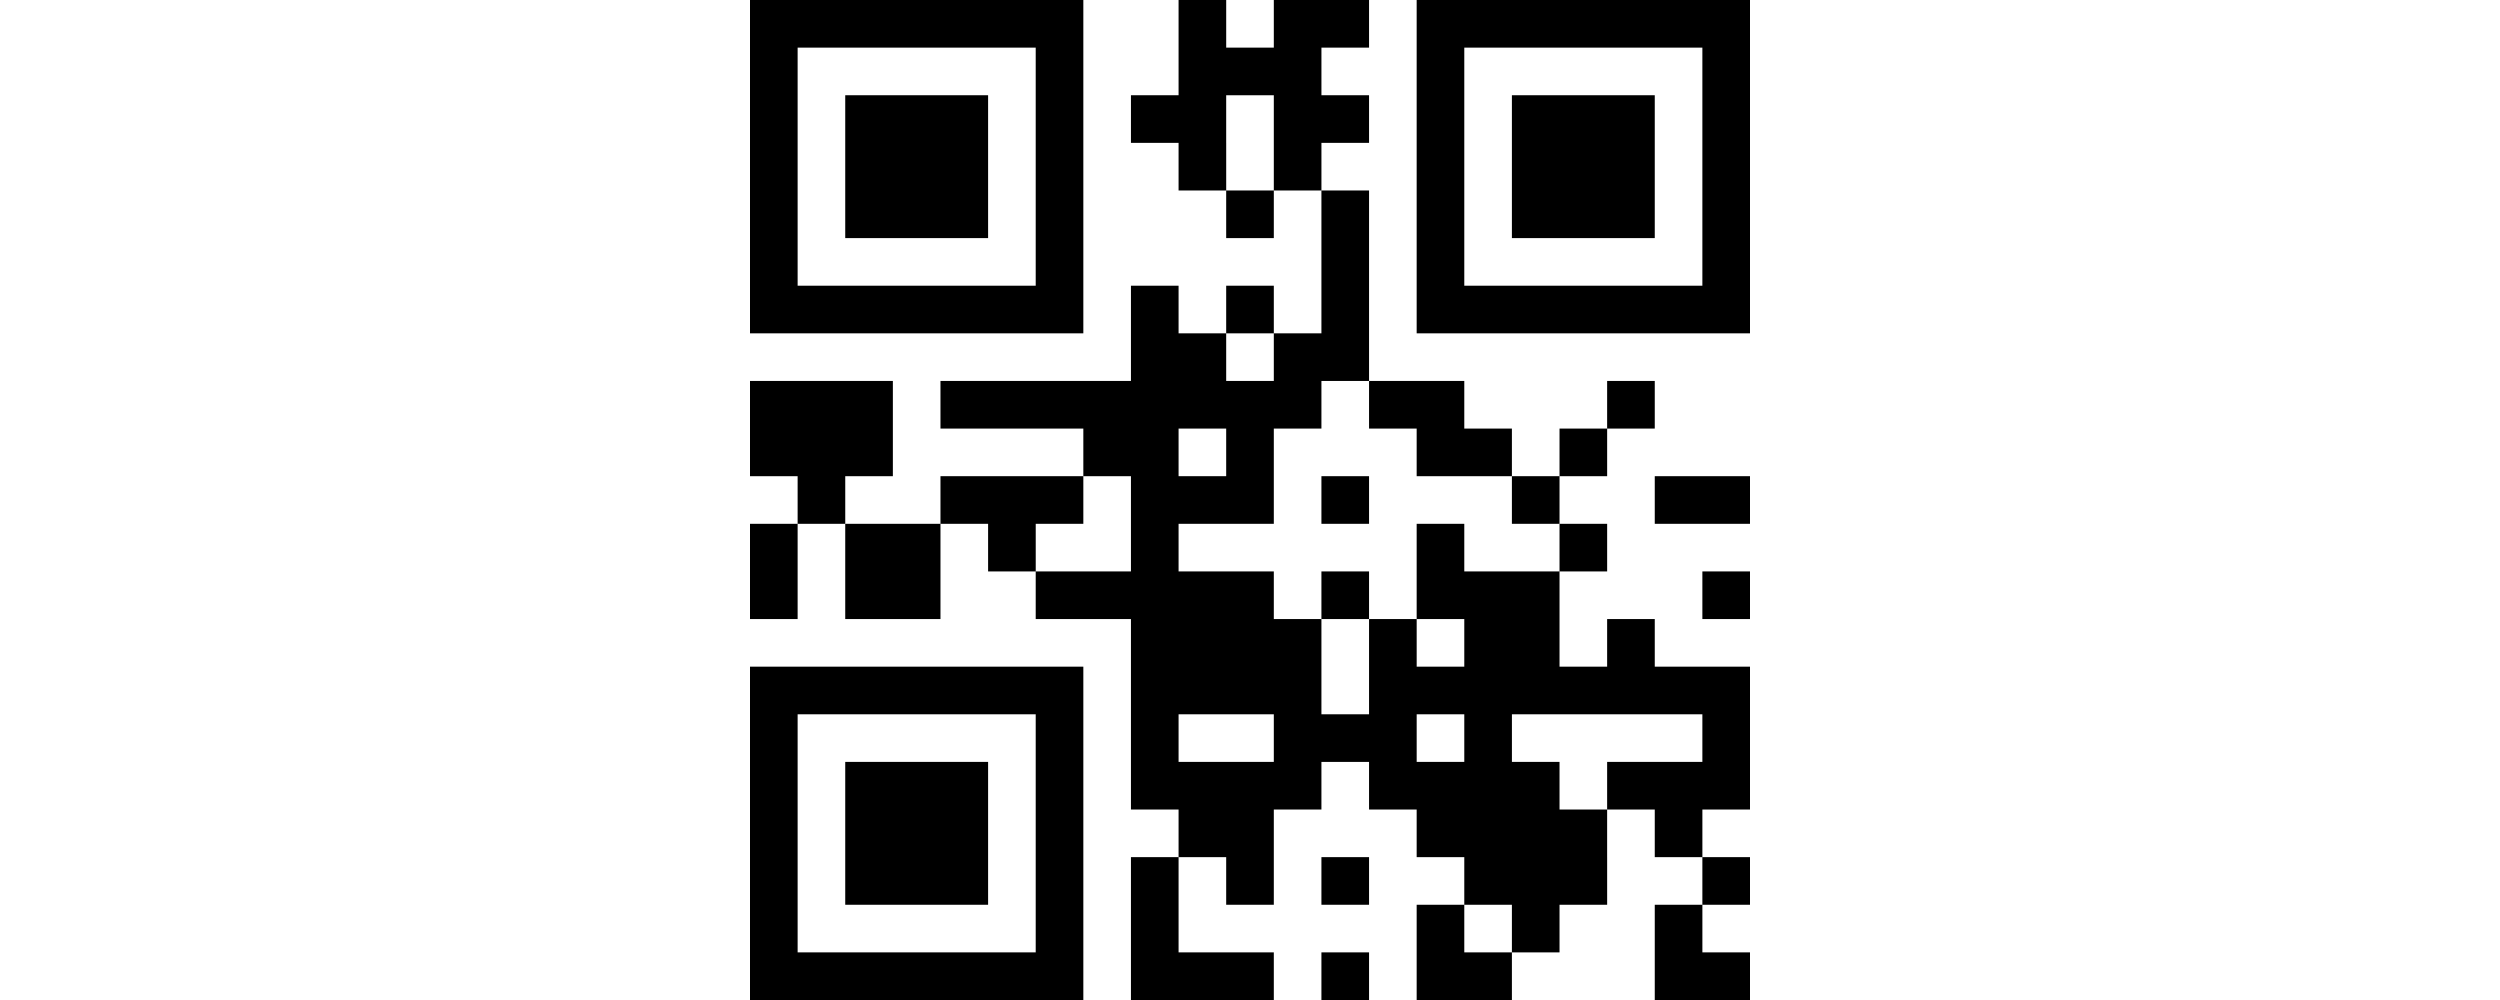
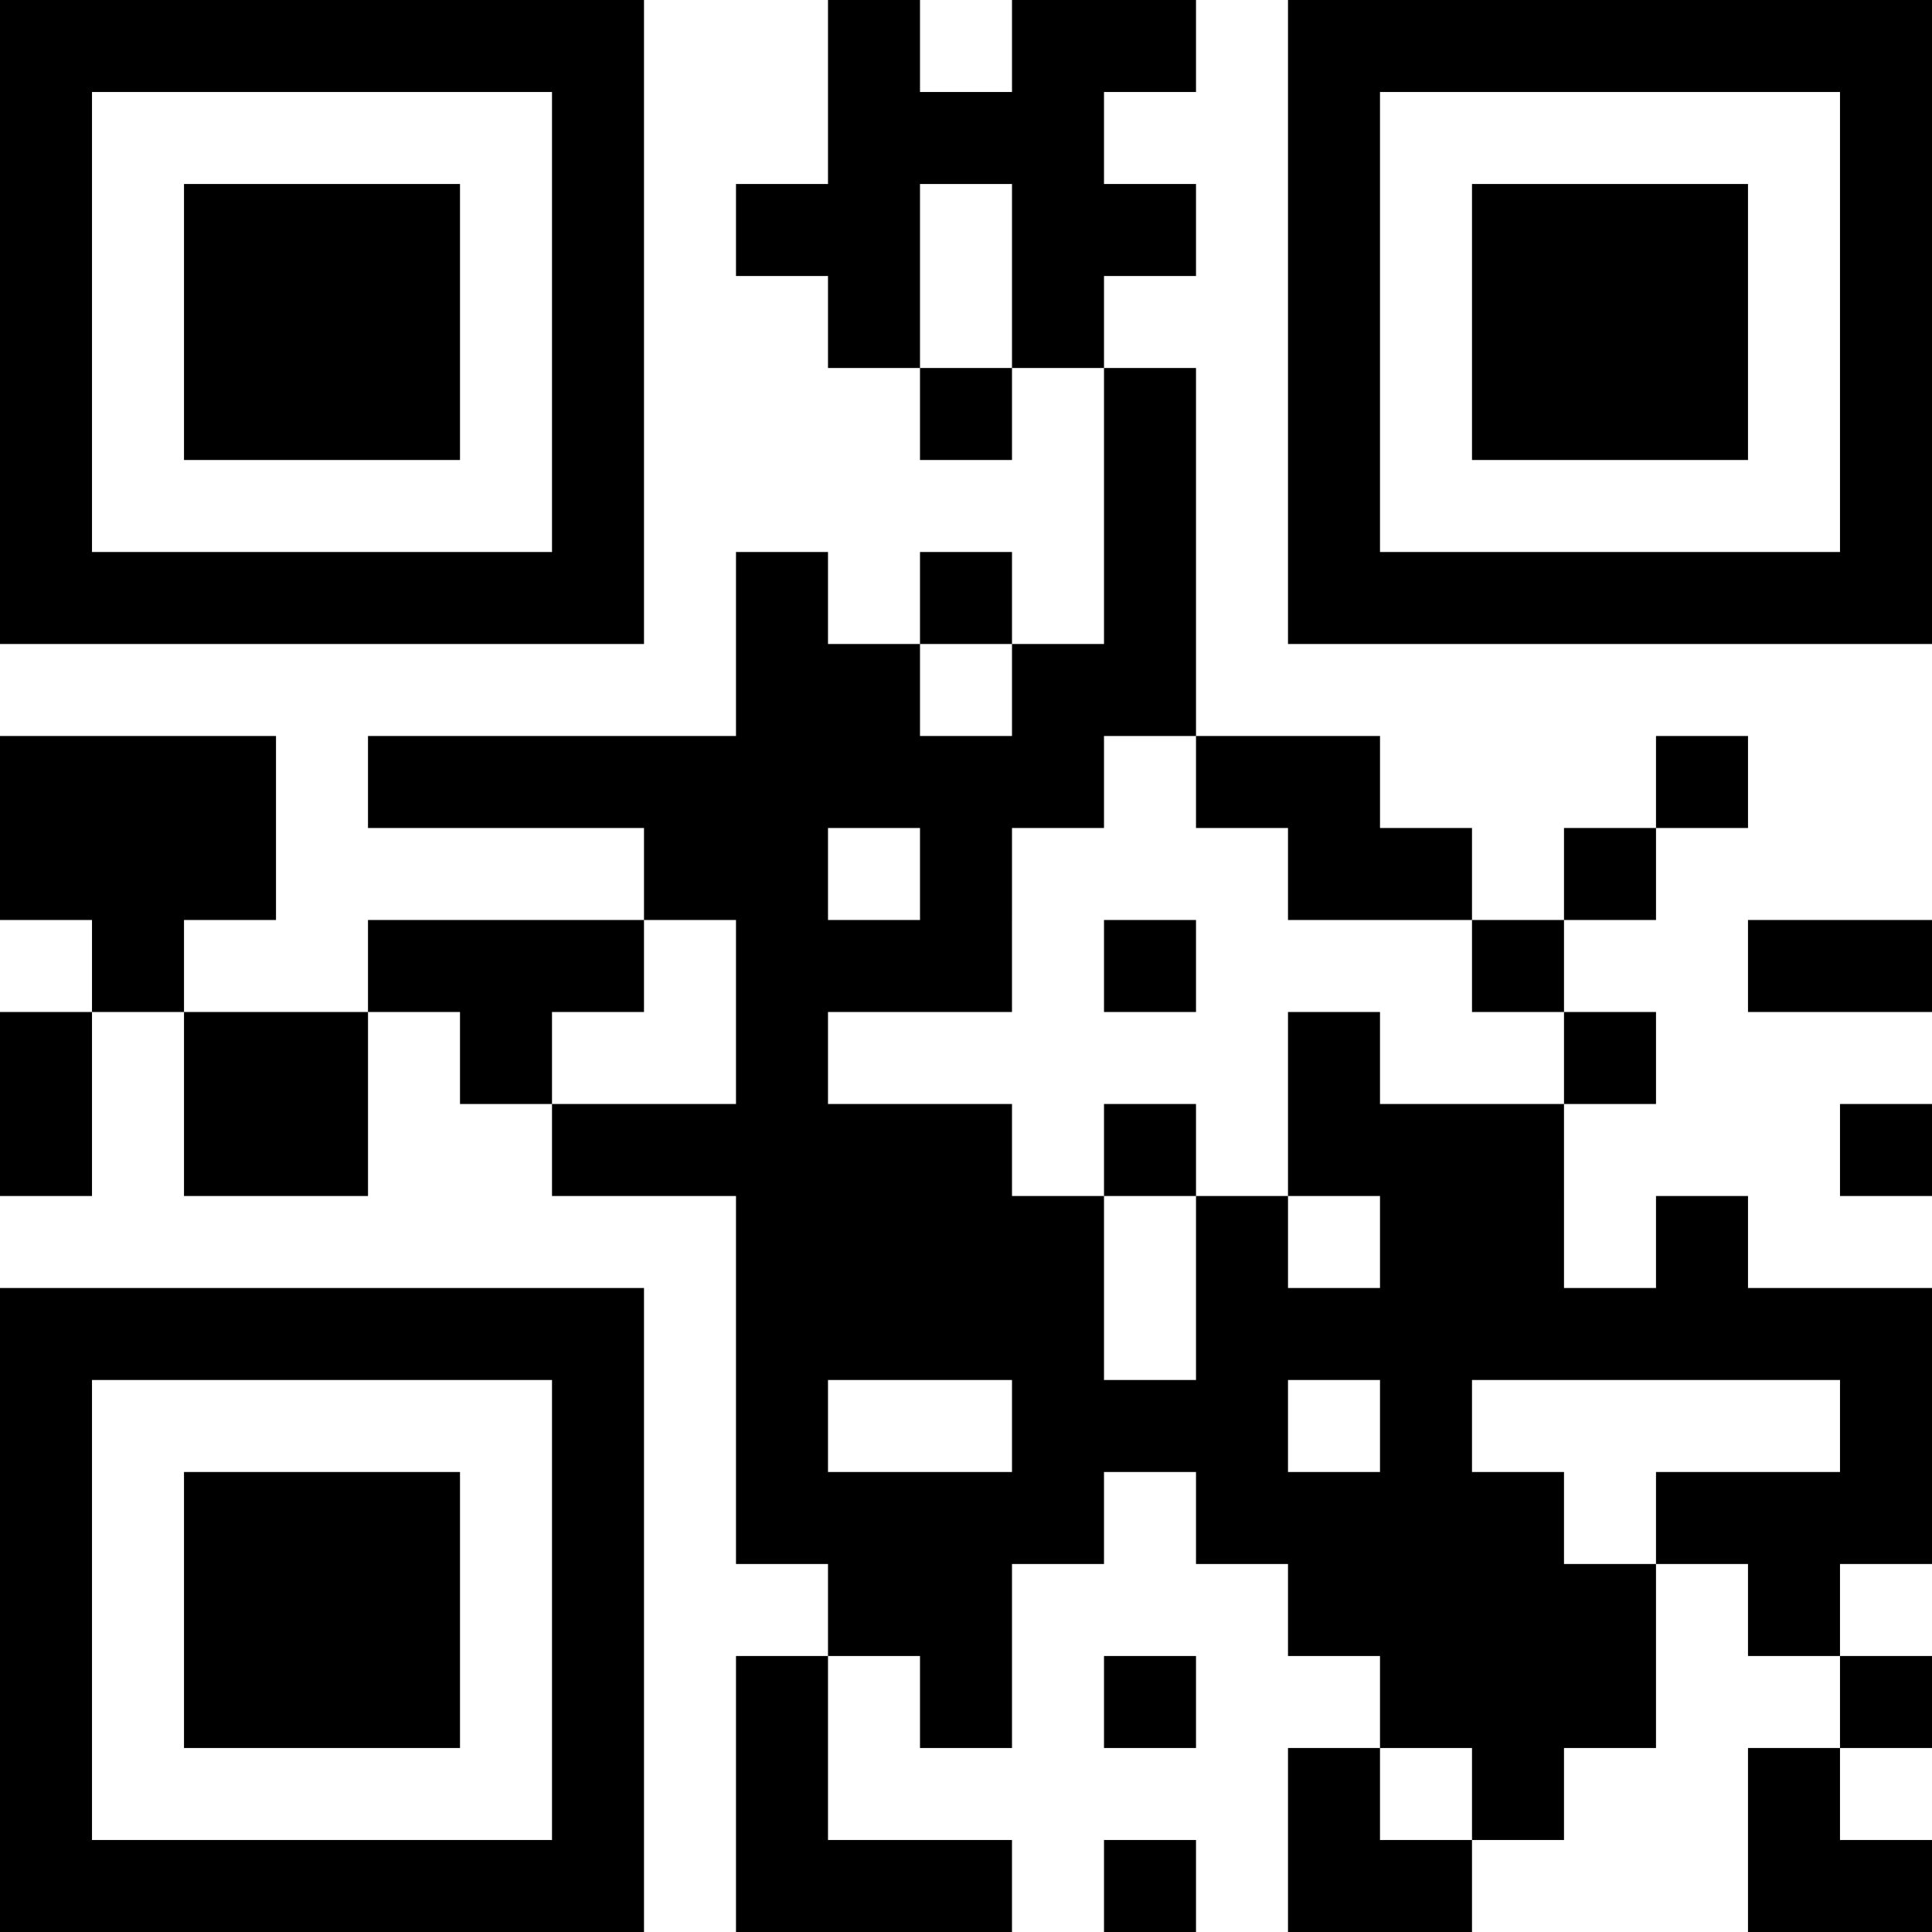
- <svg xmlns="http://www.w3.org/2000/svg" viewBox="0 0 200 80">
-   <path d="M 60 0 h 26.667 v 3.81 h -26.667 z M 94.286 0 h 3.81 v 3.81 h -3.81 z M 101.905 0 h 7.619 v 3.81 h -7.619 z M 113.333 0 h 26.667 v 3.81 h -26.667 z M 60 3.81 h 3.81 v 3.81 h -3.81 z M 82.857 3.81 h 3.81 v 3.81 h -3.81 z M 94.286 3.81 h 11.429 v 3.81 h -11.429 z M 113.333 3.81 h 3.81 v 3.81 h -3.81 z M 136.19 3.81 h 3.81 v 3.81 h -3.81 z M 60 7.619 h 3.81 v 3.81 h -3.81 z M 67.619 7.619 h 11.429 v 3.81 h -11.429 z M 82.857 7.619 h 3.81 v 3.81 h -3.81 z M 90.476 7.619 h 7.619 v 3.81 h -7.619 z M 101.905 7.619 h 7.619 v 3.81 h -7.619 z M 113.333 7.619 h 3.81 v 3.81 h -3.81 z M 120.952 7.619 h 11.429 v 3.81 h -11.429 z M 136.19 7.619 h 3.81 v 3.81 h -3.81 z M 60 11.429 h 3.81 v 3.81 h -3.81 z M 67.619 11.429 h 11.429 v 3.81 h -11.429 z M 82.857 11.429 h 3.81 v 3.81 h -3.81 z M 94.286 11.429 h 3.81 v 3.81 h -3.81 z M 101.905 11.429 h 3.81 v 3.81 h -3.81 z M 113.333 11.429 h 3.81 v 3.81 h -3.81 z M 120.952 11.429 h 11.429 v 3.81 h -11.429 z M 136.19 11.429 h 3.81 v 3.81 h -3.81 z M 60 15.238 h 3.81 v 3.81 h -3.81 z M 67.619 15.238 h 11.429 v 3.81 h -11.429 z M 82.857 15.238 h 3.81 v 3.81 h -3.81 z M 98.095 15.238 h 3.81 v 3.81 h -3.81 z M 105.714 15.238 h 3.81 v 3.81 h -3.81 z M 113.333 15.238 h 3.81 v 3.81 h -3.81 z M 120.952 15.238 h 11.429 v 3.81 h -11.429 z M 136.19 15.238 h 3.81 v 3.81 h -3.81 z M 60 19.048 h 3.81 v 3.81 h -3.81 z M 82.857 19.048 h 3.81 v 3.81 h -3.81 z M 105.714 19.048 h 3.81 v 3.81 h -3.81 z M 113.333 19.048 h 3.81 v 3.81 h -3.81 z M 136.19 19.048 h 3.81 v 3.81 h -3.81 z M 60 22.857 h 26.667 v 3.81 h -26.667 z M 90.476 22.857 h 3.81 v 3.81 h -3.81 z M 98.095 22.857 h 3.81 v 3.81 h -3.81 z M 105.714 22.857 h 3.81 v 3.81 h -3.81 z M 113.333 22.857 h 26.667 v 3.81 h -26.667 z M 90.476 26.667 h 7.619 v 3.81 h -7.619 z M 101.905 26.667 h 7.619 v 3.81 h -7.619 z M 60 30.476 h 11.429 v 3.81 h -11.429 z M 75.238 30.476 h 30.476 v 3.81 h -30.476 z M 109.524 30.476 h 7.619 v 3.81 h -7.619 z M 128.571 30.476 h 3.81 v 3.81 h -3.81 z M 60 34.286 h 11.429 v 3.81 h -11.429 z M 86.667 34.286 h 7.619 v 3.81 h -7.619 z M 98.095 34.286 h 3.81 v 3.81 h -3.81 z M 113.333 34.286 h 7.619 v 3.81 h -7.619 z M 124.762 34.286 h 3.81 v 3.81 h -3.81 z M 63.81 38.095 h 3.81 v 3.81 h -3.81 z M 75.238 38.095 h 11.429 v 3.81 h -11.429 z M 90.476 38.095 h 11.429 v 3.81 h -11.429 z M 105.714 38.095 h 3.81 v 3.81 h -3.81 z M 120.952 38.095 h 3.81 v 3.81 h -3.81 z M 132.381 38.095 h 7.619 v 3.81 h -7.619 z M 60 41.905 h 3.81 v 3.81 h -3.81 z M 67.619 41.905 h 7.619 v 3.81 h -7.619 z M 79.048 41.905 h 3.81 v 3.81 h -3.81 z M 90.476 41.905 h 3.81 v 3.81 h -3.81 z M 113.333 41.905 h 3.81 v 3.81 h -3.81 z M 124.762 41.905 h 3.81 v 3.81 h -3.81 z M 60 45.714 h 3.81 v 3.81 h -3.81 z M 67.619 45.714 h 7.619 v 3.81 h -7.619 z M 82.857 45.714 h 19.048 v 3.81 h -19.048 z M 105.714 45.714 h 3.81 v 3.81 h -3.81 z M 113.333 45.714 h 11.429 v 3.81 h -11.429 z M 136.19 45.714 h 3.81 v 3.81 h -3.81 z M 90.476 49.524 h 15.238 v 3.81 h -15.238 z M 109.524 49.524 h 3.81 v 3.81 h -3.81 z M 117.143 49.524 h 7.619 v 3.81 h -7.619 z M 128.571 49.524 h 3.81 v 3.81 h -3.81 z M 60 53.333 h 26.667 v 3.81 h -26.667 z M 90.476 53.333 h 15.238 v 3.81 h -15.238 z M 109.524 53.333 h 30.476 v 3.81 h -30.476 z M 60 57.143 h 3.81 v 3.81 h -3.81 z M 82.857 57.143 h 3.81 v 3.81 h -3.81 z M 90.476 57.143 h 3.81 v 3.81 h -3.81 z M 101.905 57.143 h 11.429 v 3.81 h -11.429 z M 117.143 57.143 h 3.81 v 3.81 h -3.81 z M 136.19 57.143 h 3.81 v 3.81 h -3.81 z M 60 60.952 h 3.81 v 3.81 h -3.81 z M 67.619 60.952 h 11.429 v 3.81 h -11.429 z M 82.857 60.952 h 3.81 v 3.81 h -3.81 z M 90.476 60.952 h 15.238 v 3.81 h -15.238 z M 109.524 60.952 h 15.238 v 3.81 h -15.238 z M 128.571 60.952 h 11.429 v 3.81 h -11.429 z M 60 64.762 h 3.81 v 3.81 h -3.81 z M 67.619 64.762 h 11.429 v 3.81 h -11.429 z M 82.857 64.762 h 3.81 v 3.81 h -3.81 z M 94.286 64.762 h 7.619 v 3.81 h -7.619 z M 113.333 64.762 h 15.238 v 3.81 h -15.238 z M 132.381 64.762 h 3.81 v 3.81 h -3.81 z M 60 68.571 h 3.81 v 3.81 h -3.81 z M 67.619 68.571 h 11.429 v 3.81 h -11.429 z M 82.857 68.571 h 3.81 v 3.81 h -3.81 z M 90.476 68.571 h 3.81 v 3.81 h -3.81 z M 98.095 68.571 h 3.81 v 3.81 h -3.81 z M 105.714 68.571 h 3.81 v 3.81 h -3.81 z M 117.143 68.571 h 11.429 v 3.81 h -11.429 z M 136.19 68.571 h 3.81 v 3.81 h -3.81 z M 60 72.381 h 3.81 v 3.81 h -3.81 z M 82.857 72.381 h 3.81 v 3.81 h -3.81 z M 90.476 72.381 h 3.81 v 3.81 h -3.81 z M 113.333 72.381 h 3.81 v 3.81 h -3.81 z M 120.952 72.381 h 3.81 v 3.81 h -3.81 z M 132.381 72.381 h 3.81 v 3.81 h -3.81 z M 60 76.19 h 26.667 v 3.81 h -26.667 z M 90.476 76.19 h 11.429 v 3.81 h -11.429 z M 105.714 76.19 h 3.81 v 3.81 h -3.81 z M 113.333 76.19 h 7.619 v 3.81 h -7.619 z M 132.381 76.19 h 7.619 v 3.81 h -7.619 z " style="fill: #000000" />
-   <text style="fill: #000000; font-family: &quot;monospace&quot;; font-size: 16px" x="0" y="0" />
+ <svg xmlns="http://www.w3.org/2000/svg" viewBox="0 0 200 200">
+   <path d="M 0 0 h 66.667 v 9.524 h -66.667 z M 85.714 0 h 9.524 v 9.524 h -9.524 z M 104.762 0 h 19.048 v 9.524 h -19.048 z M 133.333 0 h 66.667 v 9.524 h -66.667 z M 0 9.524 h 9.524 v 9.524 h -9.524 z M 57.143 9.524 h 9.524 v 9.524 h -9.524 z M 85.714 9.524 h 28.571 v 9.524 h -28.571 z M 133.333 9.524 h 9.524 v 9.524 h -9.524 z M 190.476 9.524 h 9.524 v 9.524 h -9.524 z M 0 19.048 h 9.524 v 9.524 h -9.524 z M 19.048 19.048 h 28.571 v 9.524 h -28.571 z M 57.143 19.048 h 9.524 v 9.524 h -9.524 z M 76.19 19.048 h 19.048 v 9.524 h -19.048 z M 104.762 19.048 h 19.048 v 9.524 h -19.048 z M 133.333 19.048 h 9.524 v 9.524 h -9.524 z M 152.381 19.048 h 28.571 v 9.524 h -28.571 z M 190.476 19.048 h 9.524 v 9.524 h -9.524 z M 0 28.571 h 9.524 v 9.524 h -9.524 z M 19.048 28.571 h 28.571 v 9.524 h -28.571 z M 57.143 28.571 h 9.524 v 9.524 h -9.524 z M 85.714 28.571 h 9.524 v 9.524 h -9.524 z M 104.762 28.571 h 9.524 v 9.524 h -9.524 z M 133.333 28.571 h 9.524 v 9.524 h -9.524 z M 152.381 28.571 h 28.571 v 9.524 h -28.571 z M 190.476 28.571 h 9.524 v 9.524 h -9.524 z M 0 38.095 h 9.524 v 9.524 h -9.524 z M 19.048 38.095 h 28.571 v 9.524 h -28.571 z M 57.143 38.095 h 9.524 v 9.524 h -9.524 z M 95.238 38.095 h 9.524 v 9.524 h -9.524 z M 114.286 38.095 h 9.524 v 9.524 h -9.524 z M 133.333 38.095 h 9.524 v 9.524 h -9.524 z M 152.381 38.095 h 28.571 v 9.524 h -28.571 z M 190.476 38.095 h 9.524 v 9.524 h -9.524 z M 0 47.619 h 9.524 v 9.524 h -9.524 z M 57.143 47.619 h 9.524 v 9.524 h -9.524 z M 114.286 47.619 h 9.524 v 9.524 h -9.524 z M 133.333 47.619 h 9.524 v 9.524 h -9.524 z M 190.476 47.619 h 9.524 v 9.524 h -9.524 z M 0 57.143 h 66.667 v 9.524 h -66.667 z M 76.19 57.143 h 9.524 v 9.524 h -9.524 z M 95.238 57.143 h 9.524 v 9.524 h -9.524 z M 114.286 57.143 h 9.524 v 9.524 h -9.524 z M 133.333 57.143 h 66.667 v 9.524 h -66.667 z M 76.19 66.667 h 19.048 v 9.524 h -19.048 z M 104.762 66.667 h 19.048 v 9.524 h -19.048 z M 0 76.19 h 28.571 v 9.524 h -28.571 z M 38.095 76.19 h 76.19 v 9.524 h -76.19 z M 123.81 76.19 h 19.048 v 9.524 h -19.048 z M 171.429 76.19 h 9.524 v 9.524 h -9.524 z M 0 85.714 h 28.571 v 9.524 h -28.571 z M 66.667 85.714 h 19.048 v 9.524 h -19.048 z M 95.238 85.714 h 9.524 v 9.524 h -9.524 z M 133.333 85.714 h 19.048 v 9.524 h -19.048 z M 161.905 85.714 h 9.524 v 9.524 h -9.524 z M 9.524 95.238 h 9.524 v 9.524 h -9.524 z M 38.095 95.238 h 28.571 v 9.524 h -28.571 z M 76.19 95.238 h 28.571 v 9.524 h -28.571 z M 114.286 95.238 h 9.524 v 9.524 h -9.524 z M 152.381 95.238 h 9.524 v 9.524 h -9.524 z M 180.952 95.238 h 19.048 v 9.524 h -19.048 z M 0 104.762 h 9.524 v 9.524 h -9.524 z M 19.048 104.762 h 19.048 v 9.524 h -19.048 z M 47.619 104.762 h 9.524 v 9.524 h -9.524 z M 76.19 104.762 h 9.524 v 9.524 h -9.524 z M 133.333 104.762 h 9.524 v 9.524 h -9.524 z M 161.905 104.762 h 9.524 v 9.524 h -9.524 z M 0 114.286 h 9.524 v 9.524 h -9.524 z M 19.048 114.286 h 19.048 v 9.524 h -19.048 z M 57.143 114.286 h 47.619 v 9.524 h -47.619 z M 114.286 114.286 h 9.524 v 9.524 h -9.524 z M 133.333 114.286 h 28.571 v 9.524 h -28.571 z M 190.476 114.286 h 9.524 v 9.524 h -9.524 z M 76.19 123.81 h 38.095 v 9.524 h -38.095 z M 123.81 123.81 h 9.524 v 9.524 h -9.524 z M 142.857 123.81 h 19.048 v 9.524 h -19.048 z M 171.429 123.81 h 9.524 v 9.524 h -9.524 z M 0 133.333 h 66.667 v 9.524 h -66.667 z M 76.19 133.333 h 38.095 v 9.524 h -38.095 z M 123.81 133.333 h 76.19 v 9.524 h -76.19 z M 0 142.857 h 9.524 v 9.524 h -9.524 z M 57.143 142.857 h 9.524 v 9.524 h -9.524 z M 76.19 142.857 h 9.524 v 9.524 h -9.524 z M 104.762 142.857 h 28.571 v 9.524 h -28.571 z M 142.857 142.857 h 9.524 v 9.524 h -9.524 z M 190.476 142.857 h 9.524 v 9.524 h -9.524 z M 0 152.381 h 9.524 v 9.524 h -9.524 z M 19.048 152.381 h 28.571 v 9.524 h -28.571 z M 57.143 152.381 h 9.524 v 9.524 h -9.524 z M 76.19 152.381 h 38.095 v 9.524 h -38.095 z M 123.81 152.381 h 38.095 v 9.524 h -38.095 z M 171.429 152.381 h 28.571 v 9.524 h -28.571 z M 0 161.905 h 9.524 v 9.524 h -9.524 z M 19.048 161.905 h 28.571 v 9.524 h -28.571 z M 57.143 161.905 h 9.524 v 9.524 h -9.524 z M 85.714 161.905 h 19.048 v 9.524 h -19.048 z M 133.333 161.905 h 38.095 v 9.524 h -38.095 z M 180.952 161.905 h 9.524 v 9.524 h -9.524 z M 0 171.429 h 9.524 v 9.524 h -9.524 z M 19.048 171.429 h 28.571 v 9.524 h -28.571 z M 57.143 171.429 h 9.524 v 9.524 h -9.524 z M 76.19 171.429 h 9.524 v 9.524 h -9.524 z M 95.238 171.429 h 9.524 v 9.524 h -9.524 z M 114.286 171.429 h 9.524 v 9.524 h -9.524 z M 142.857 171.429 h 28.571 v 9.524 h -28.571 z M 190.476 171.429 h 9.524 v 9.524 h -9.524 z M 0 180.952 h 9.524 v 9.524 h -9.524 z M 57.143 180.952 h 9.524 v 9.524 h -9.524 z M 76.19 180.952 h 9.524 v 9.524 h -9.524 z M 133.333 180.952 h 9.524 v 9.524 h -9.524 z M 152.381 180.952 h 9.524 v 9.524 h -9.524 z M 180.952 180.952 h 9.524 v 9.524 h -9.524 z M 0 190.476 h 66.667 v 9.524 h -66.667 z M 76.19 190.476 h 28.571 v 9.524 h -28.571 z M 114.286 190.476 h 9.524 v 9.524 h -9.524 z M 133.333 190.476 h 19.048 v 9.524 h -19.048 z M 180.952 190.476 h 19.048 v 9.524 h -19.048 z " style="fill: #000000" />
+   <text style="fill: #000000; font-family: &quot;monospace&quot;; font-size: 40px" x="0" y="0" />
</svg>
